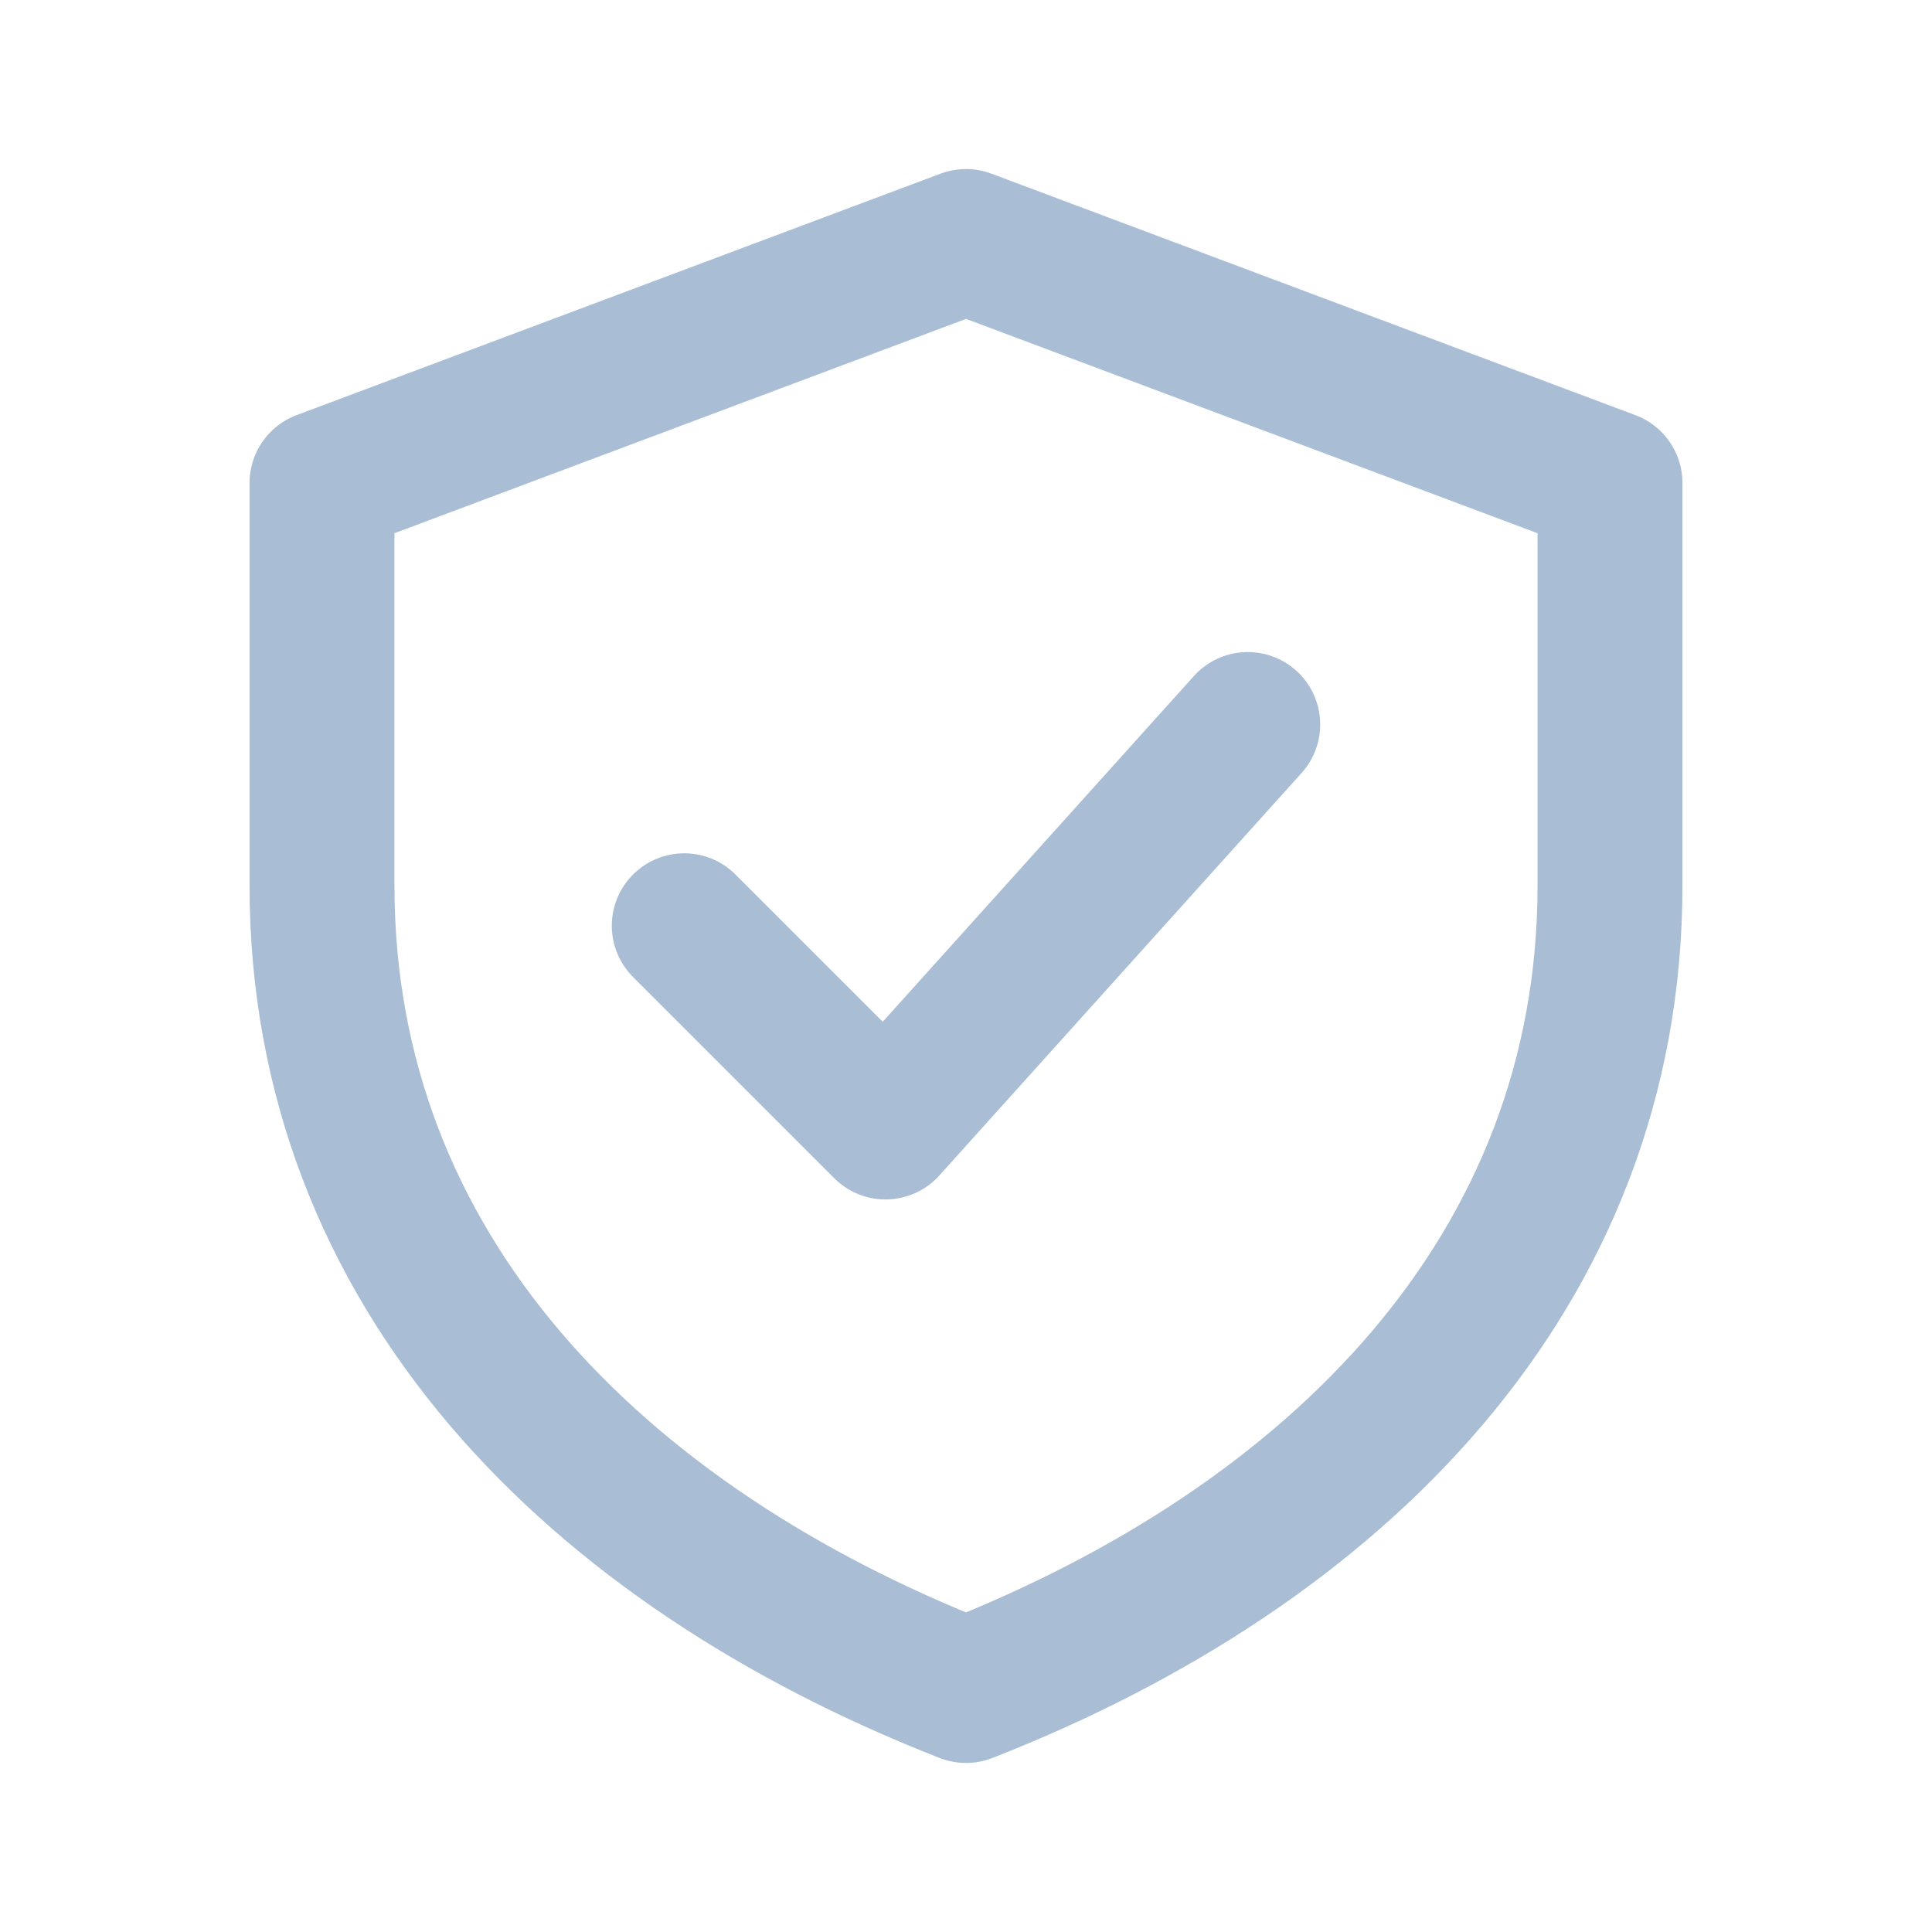
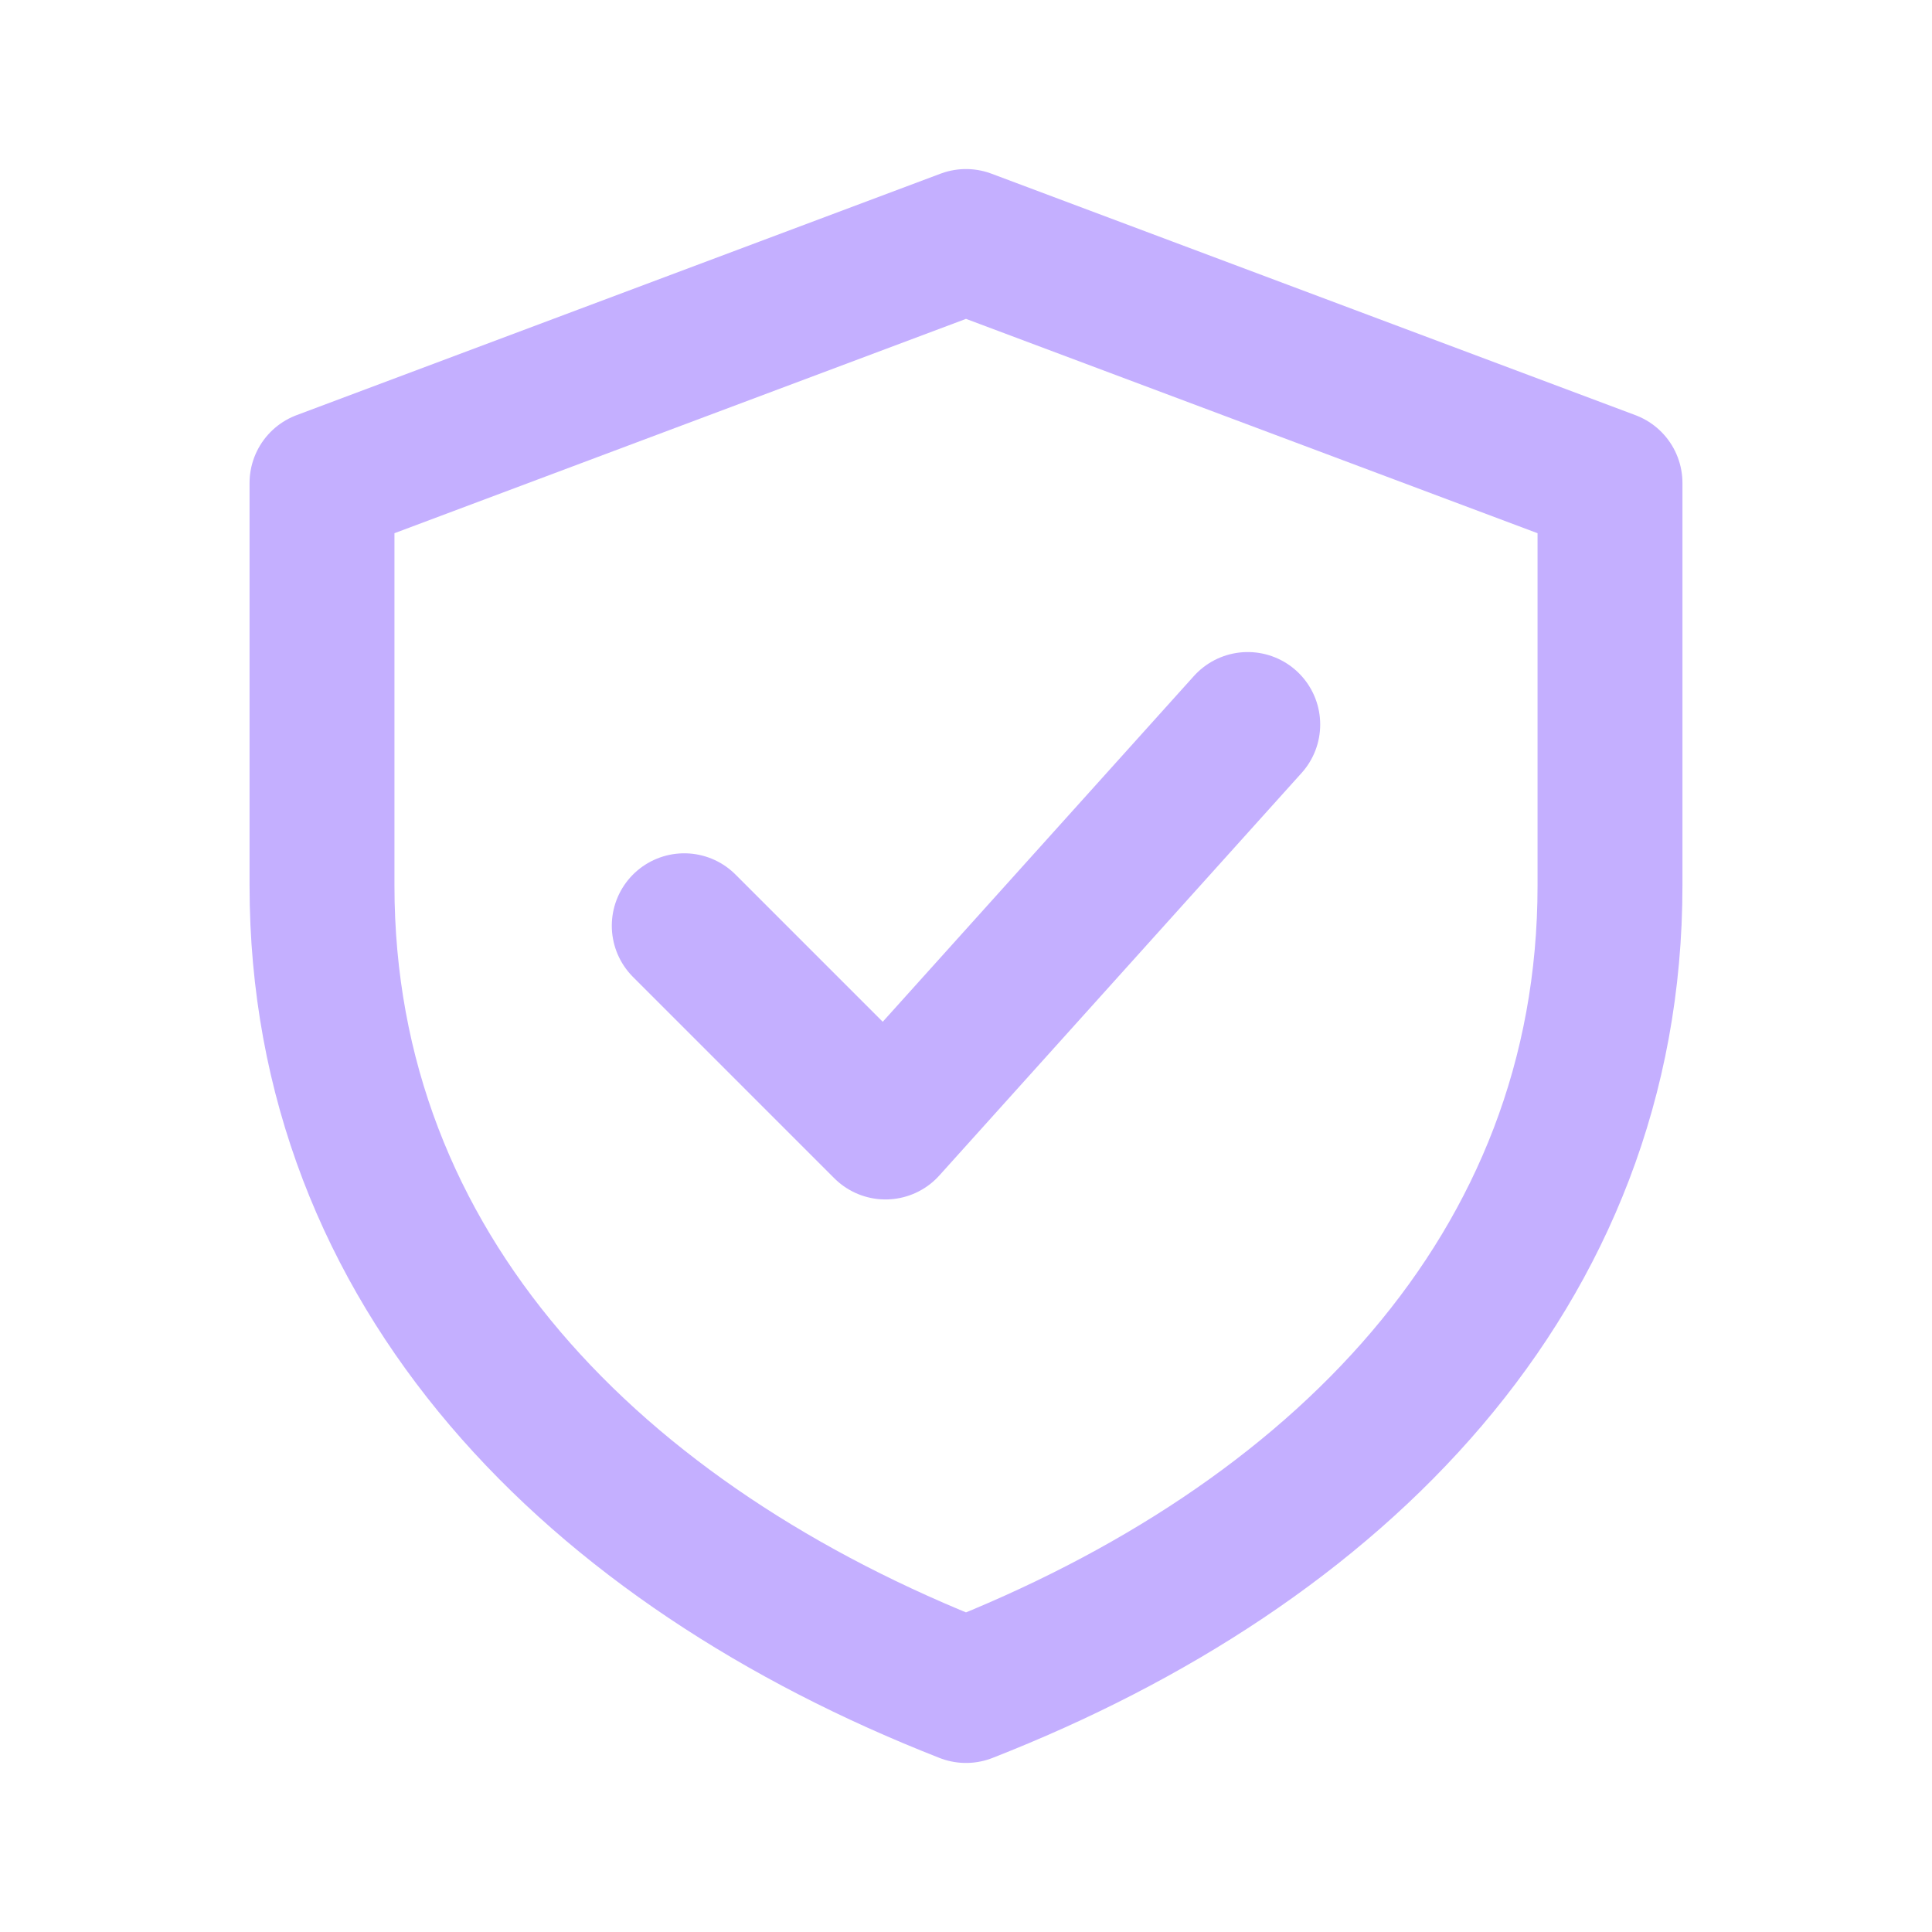
- <svg xmlns="http://www.w3.org/2000/svg" viewBox="0 0 24 24" fill="none" color="#a9bdd5" stroke="#a9bdd5" stroke-width="1.8" stroke-linecap="round" stroke-linejoin="round">
+ <svg xmlns="http://www.w3.org/2000/svg" viewBox="0 0 24 24" fill="none" color="#c4afff" stroke="#c4afff" stroke-width="1.8" stroke-linecap="round" stroke-linejoin="round">
  <path d="m12 3 8 3v5c0 4.8-3.4 8.2-8 10-4.6-1.8-8-5.2-8-10V6ZM8.5 11.5l2.5 2.5 4.5-5" />
</svg>
